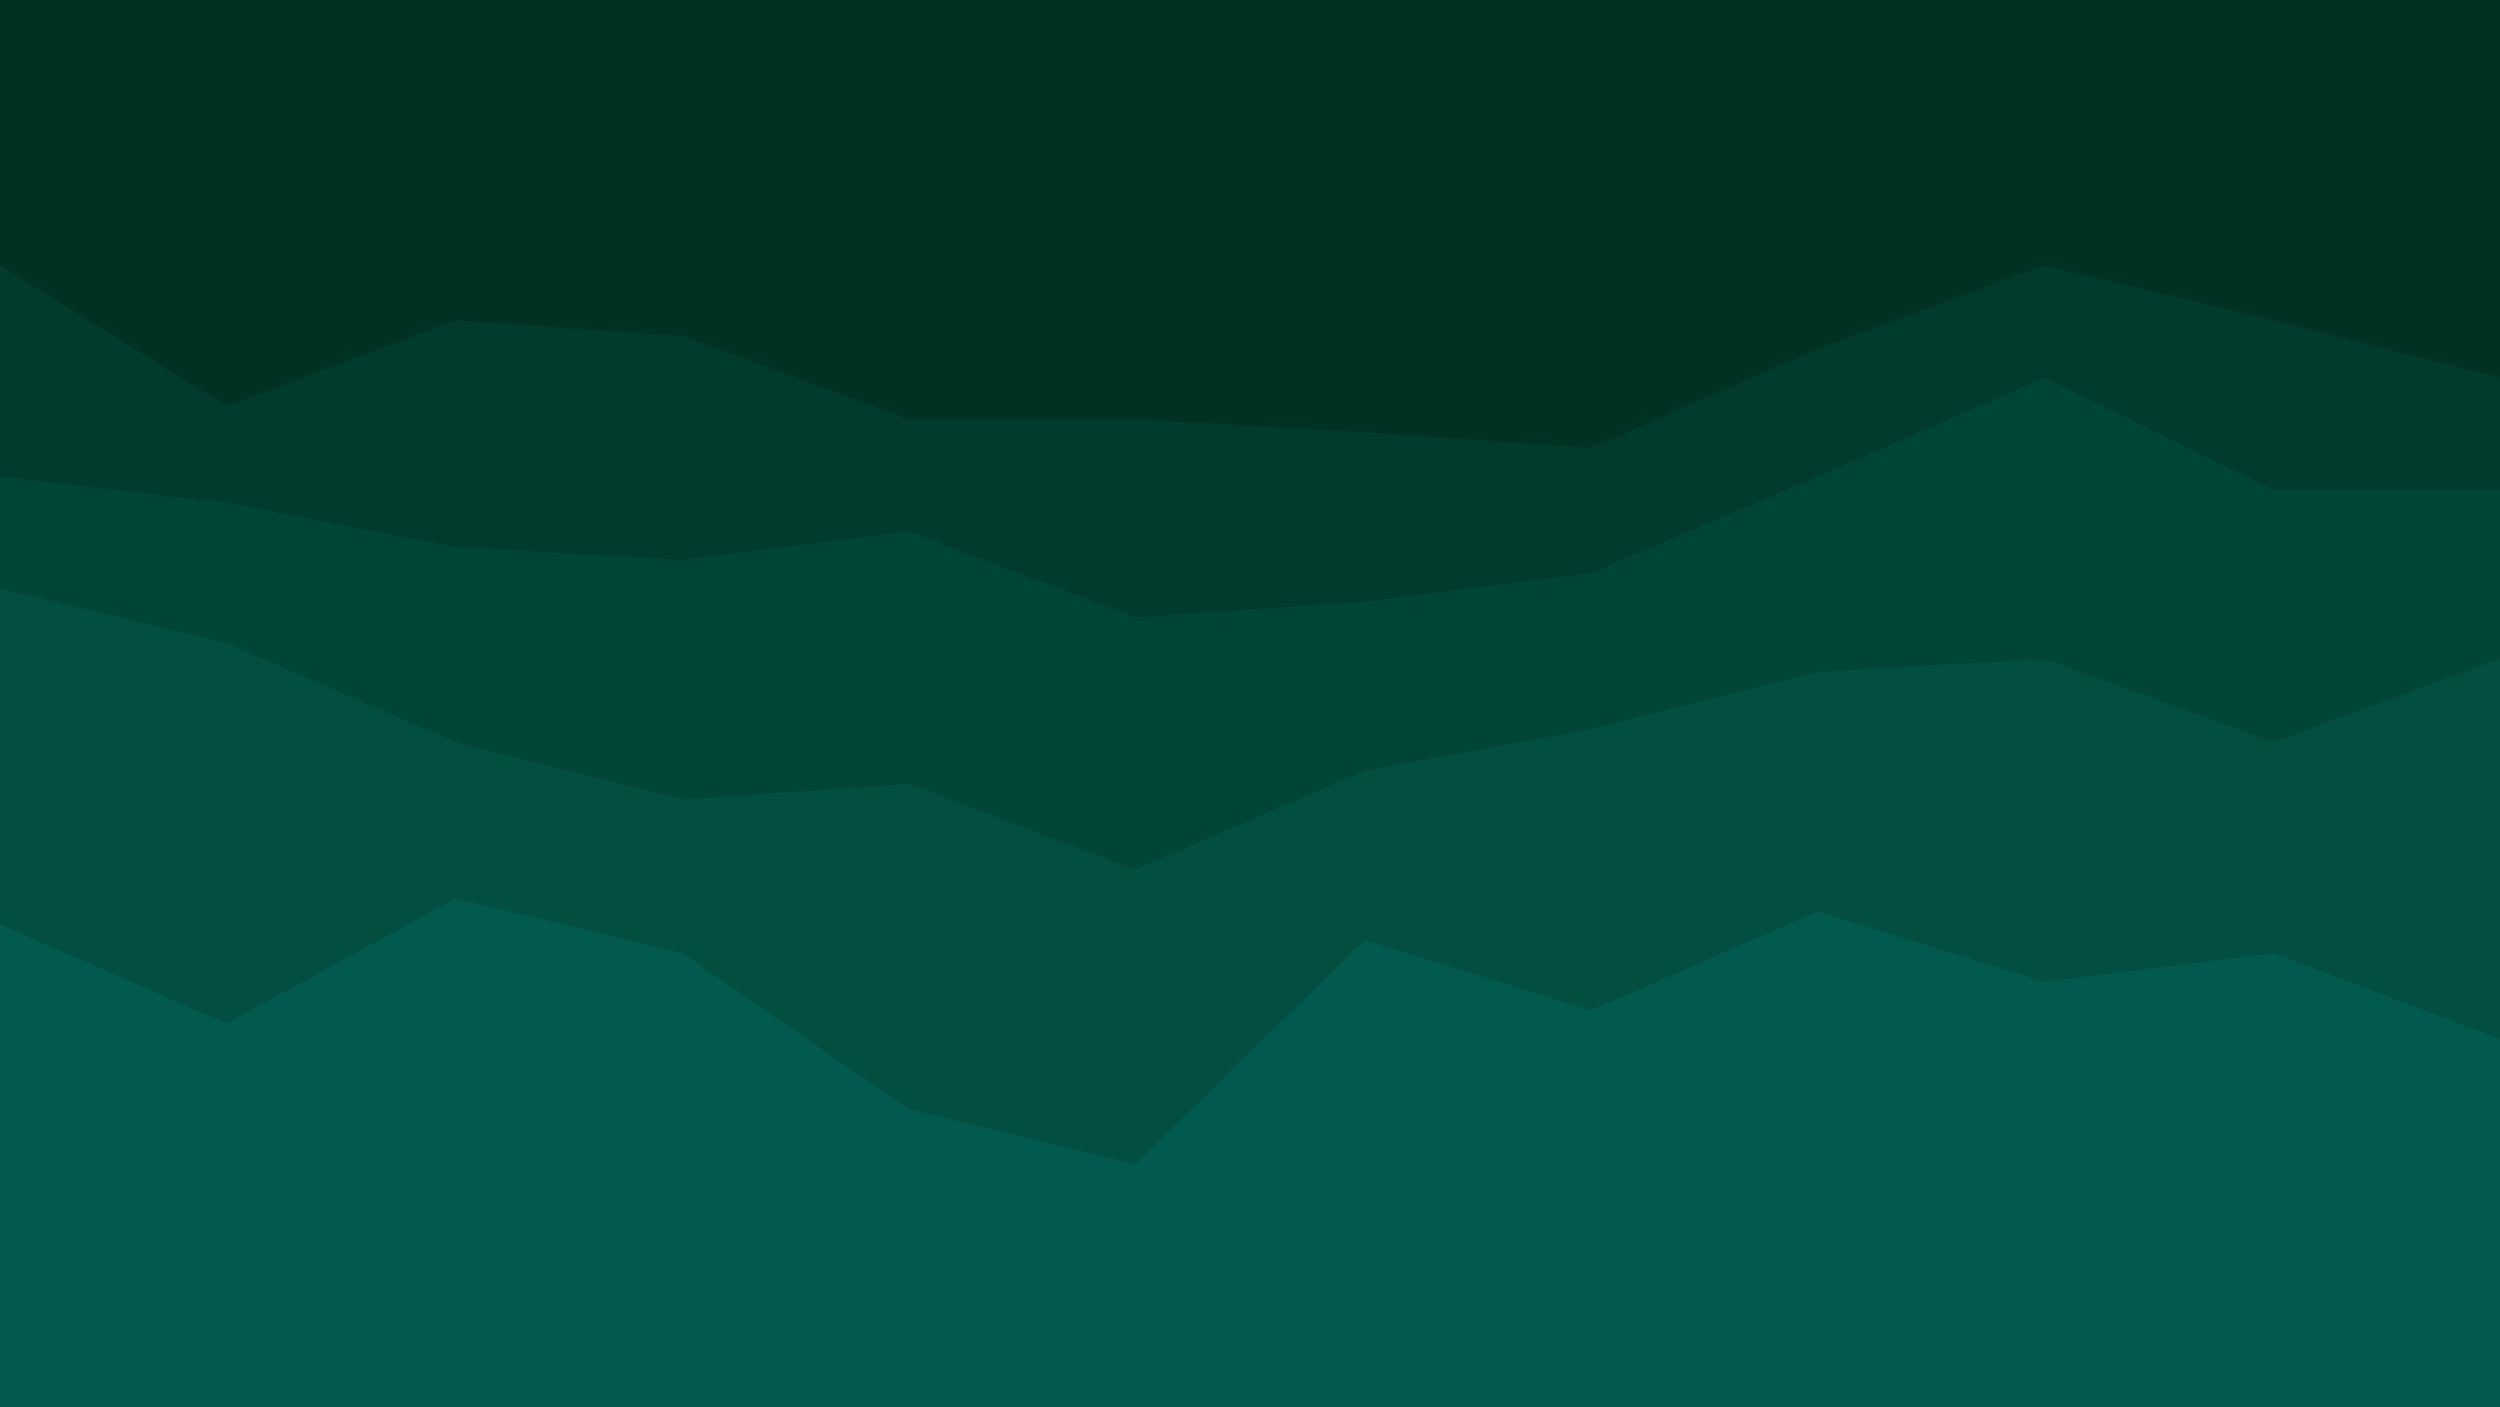
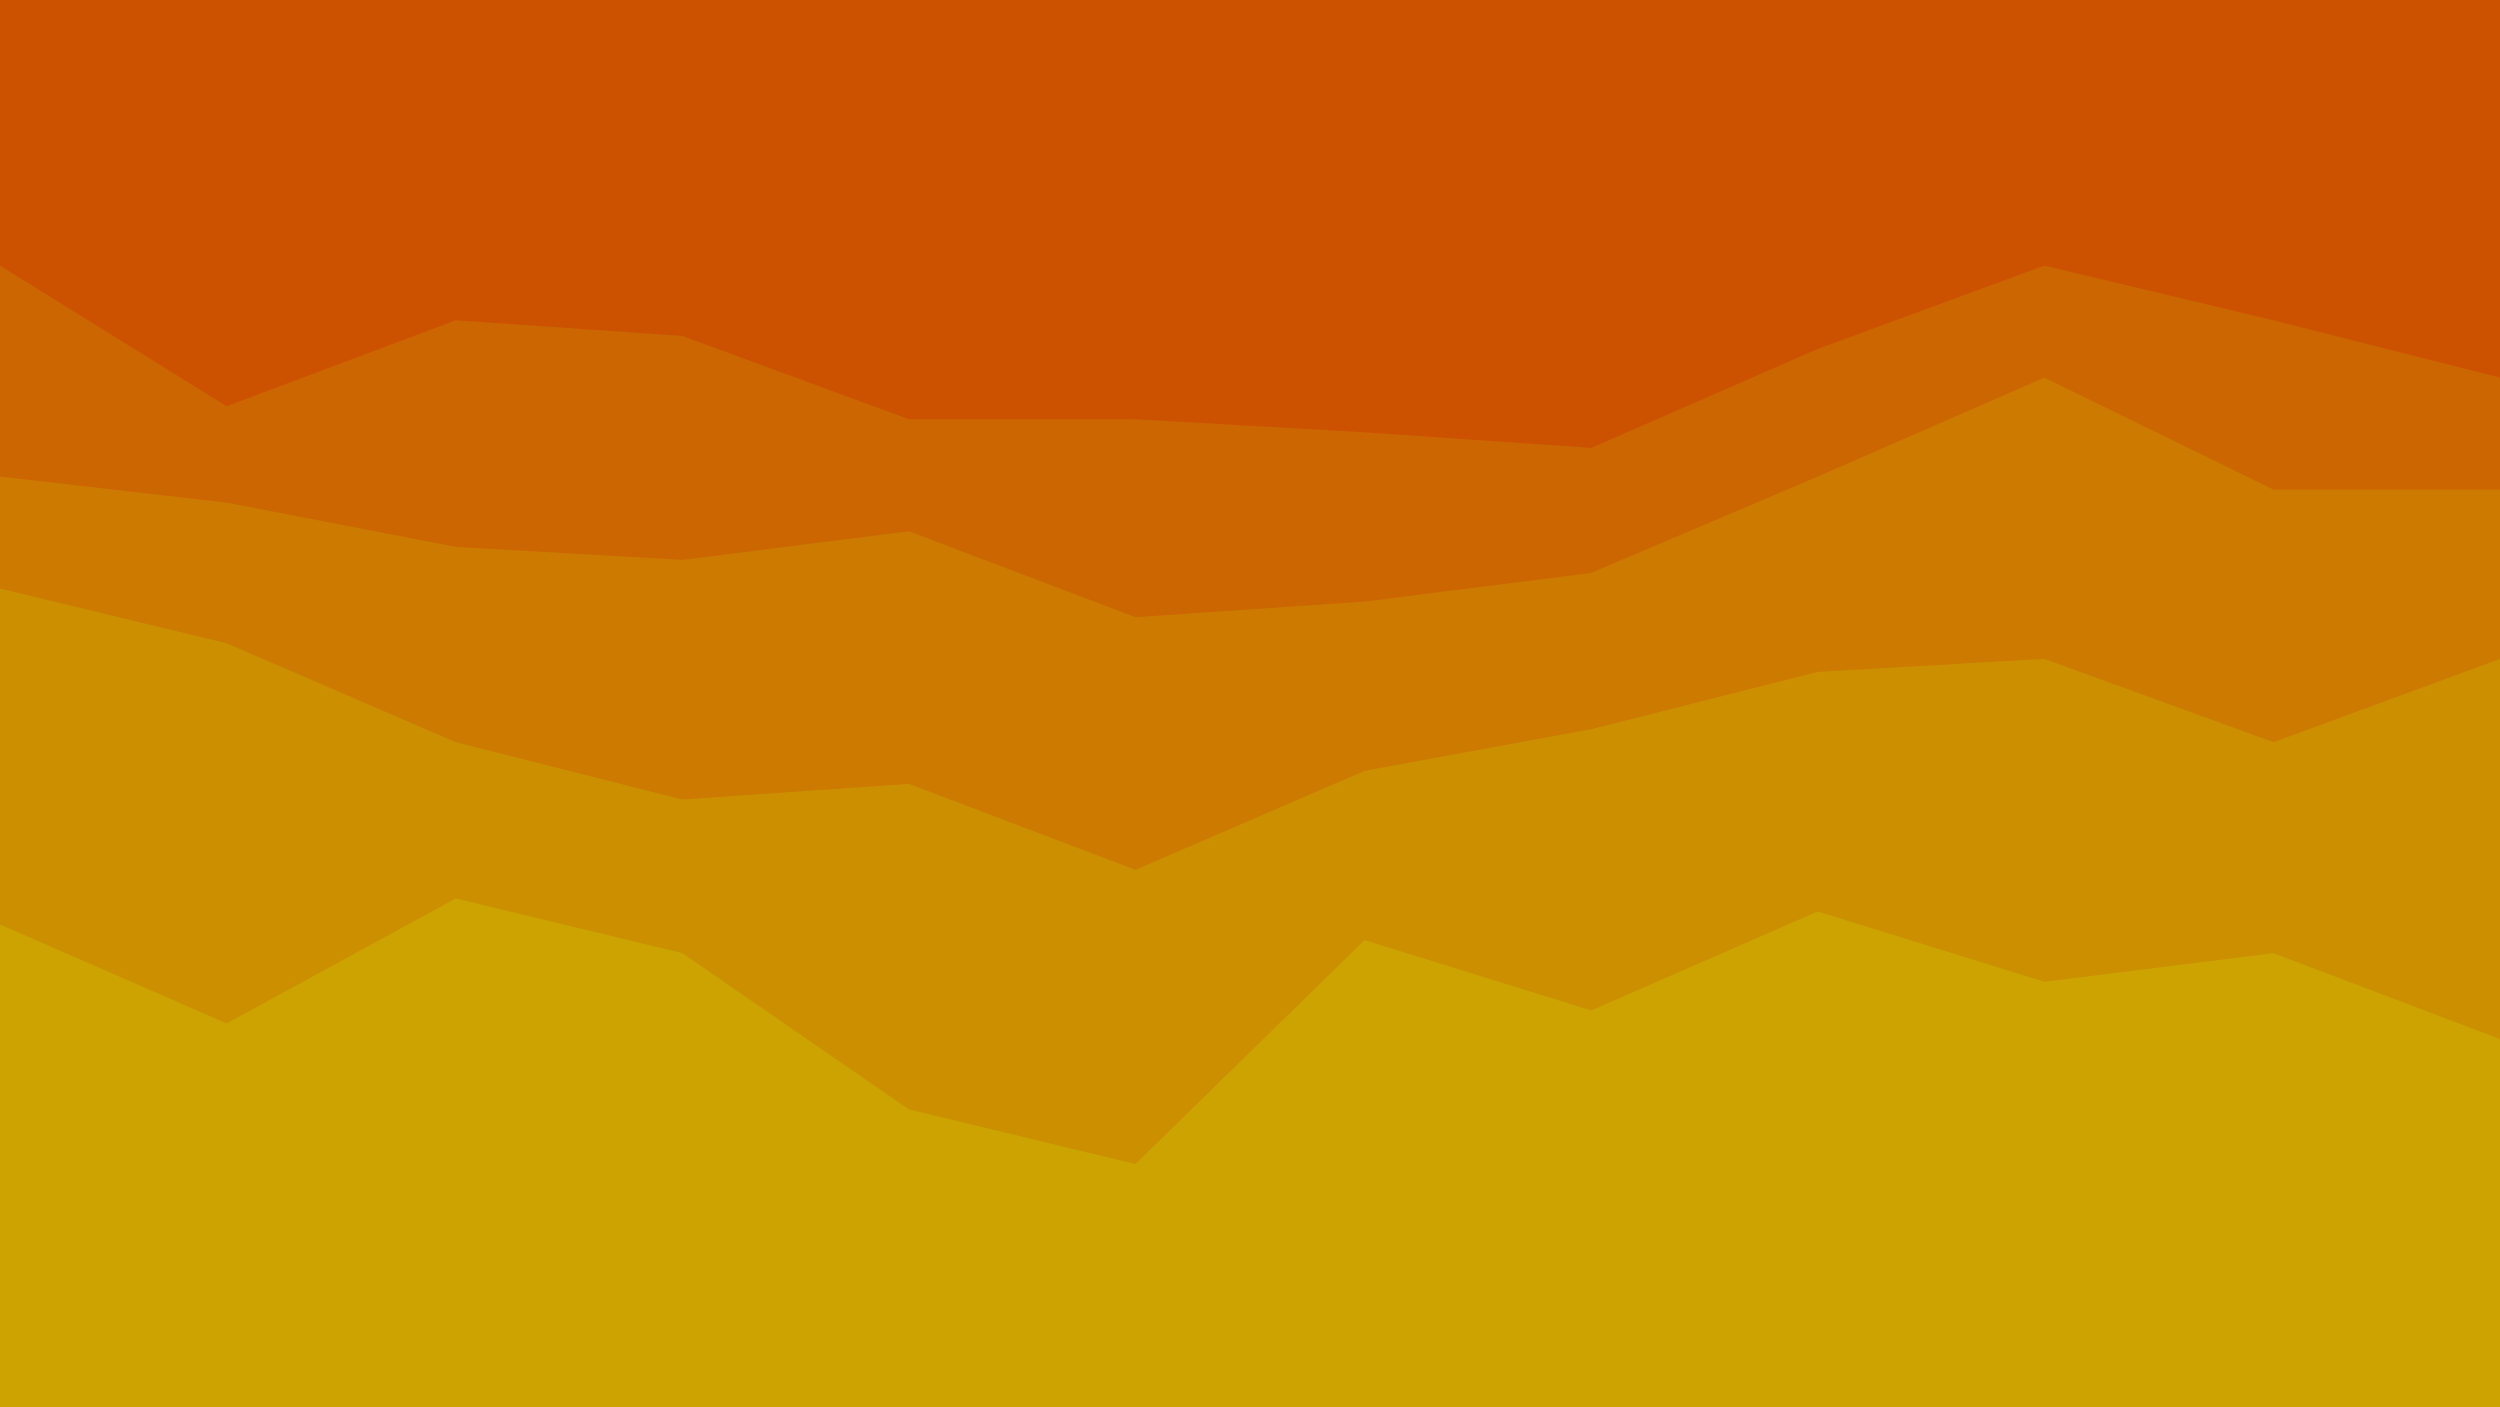
<svg xmlns="http://www.w3.org/2000/svg" id="visual" viewBox="0 0 960 540" width="960" height="540" version="1.1">
-   <path d="M0 104L87 158L175 125L262 131L349 163L436 163L524 168L611 174L698 136L785 104L873 125L960 147L960 0L873 0L785 0L698 0L611 0L524 0L436 0L349 0L262 0L175 0L87 0L0 0Z" fill="#003223" />
-   <path d="M0 185L87 195L175 212L262 217L349 206L436 239L524 233L611 222L698 185L785 147L873 190L960 190L960 145L873 123L785 102L698 134L611 172L524 166L436 161L349 161L262 129L175 123L87 156L0 102Z" fill="#013b2d" />
-   <path d="M0 228L87 249L175 287L262 309L349 303L436 336L524 298L611 282L698 260L785 255L873 287L960 255L960 188L873 188L785 145L698 183L611 220L524 231L436 237L349 204L262 215L175 210L87 193L0 183Z" fill="#014537" />
-   <path d="M0 357L87 395L175 347L262 368L349 428L436 449L524 363L611 390L698 352L785 379L873 368L960 401L960 253L873 285L785 253L698 258L611 280L524 296L436 334L349 301L262 307L175 285L87 247L0 226Z" fill="#024f42" />
-   <path d="M0 541L87 541L175 541L262 541L349 541L436 541L524 541L611 541L698 541L785 541L873 541L960 541L960 399L873 366L785 377L698 350L611 388L524 361L436 447L349 426L262 366L175 345L87 393L0 355Z" fill="#02594e" />
+   <path d="M0 104L87 158L175 125L262 131L349 163L436 163L524 168L611 174L698 136L785 104L873 125L960 147L960 0L873 0L785 0L698 0L611 0L524 0L436 0L349 0L262 0L175 0L87 0L0 0Z" fill="#cc5200" />
+   <path d="M0 185L87 195L175 212L262 217L349 206L436 239L524 233L611 222L698 185L785 147L873 190L960 190L960 145L873 123L785 102L698 134L611 172L524 166L436 161L349 161L262 129L175 123L87 156L0 102Z" fill="#cc6600" />
+   <path d="M0 228L87 249L175 287L262 309L349 303L436 336L524 298L611 282L698 260L785 255L873 287L960 255L960 188L873 188L785 145L698 183L611 220L524 231L436 237L349 204L262 215L175 210L87 193L0 183Z" fill="#cc7a00" />
+   <path d="M0 357L87 395L175 347L262 368L349 428L436 449L524 363L611 390L698 352L785 379L873 368L960 401L960 253L873 285L785 253L698 258L611 280L524 296L436 334L349 301L262 307L175 285L87 247L0 226Z" fill="#cc8f00" />
+   <path d="M0 541L87 541L175 541L262 541L349 541L436 541L524 541L611 541L698 541L785 541L873 541L960 541L960 399L873 366L785 377L698 350L611 388L524 361L436 447L349 426L262 366L175 345L87 393L0 355Z" fill="#cca300" />
</svg>
